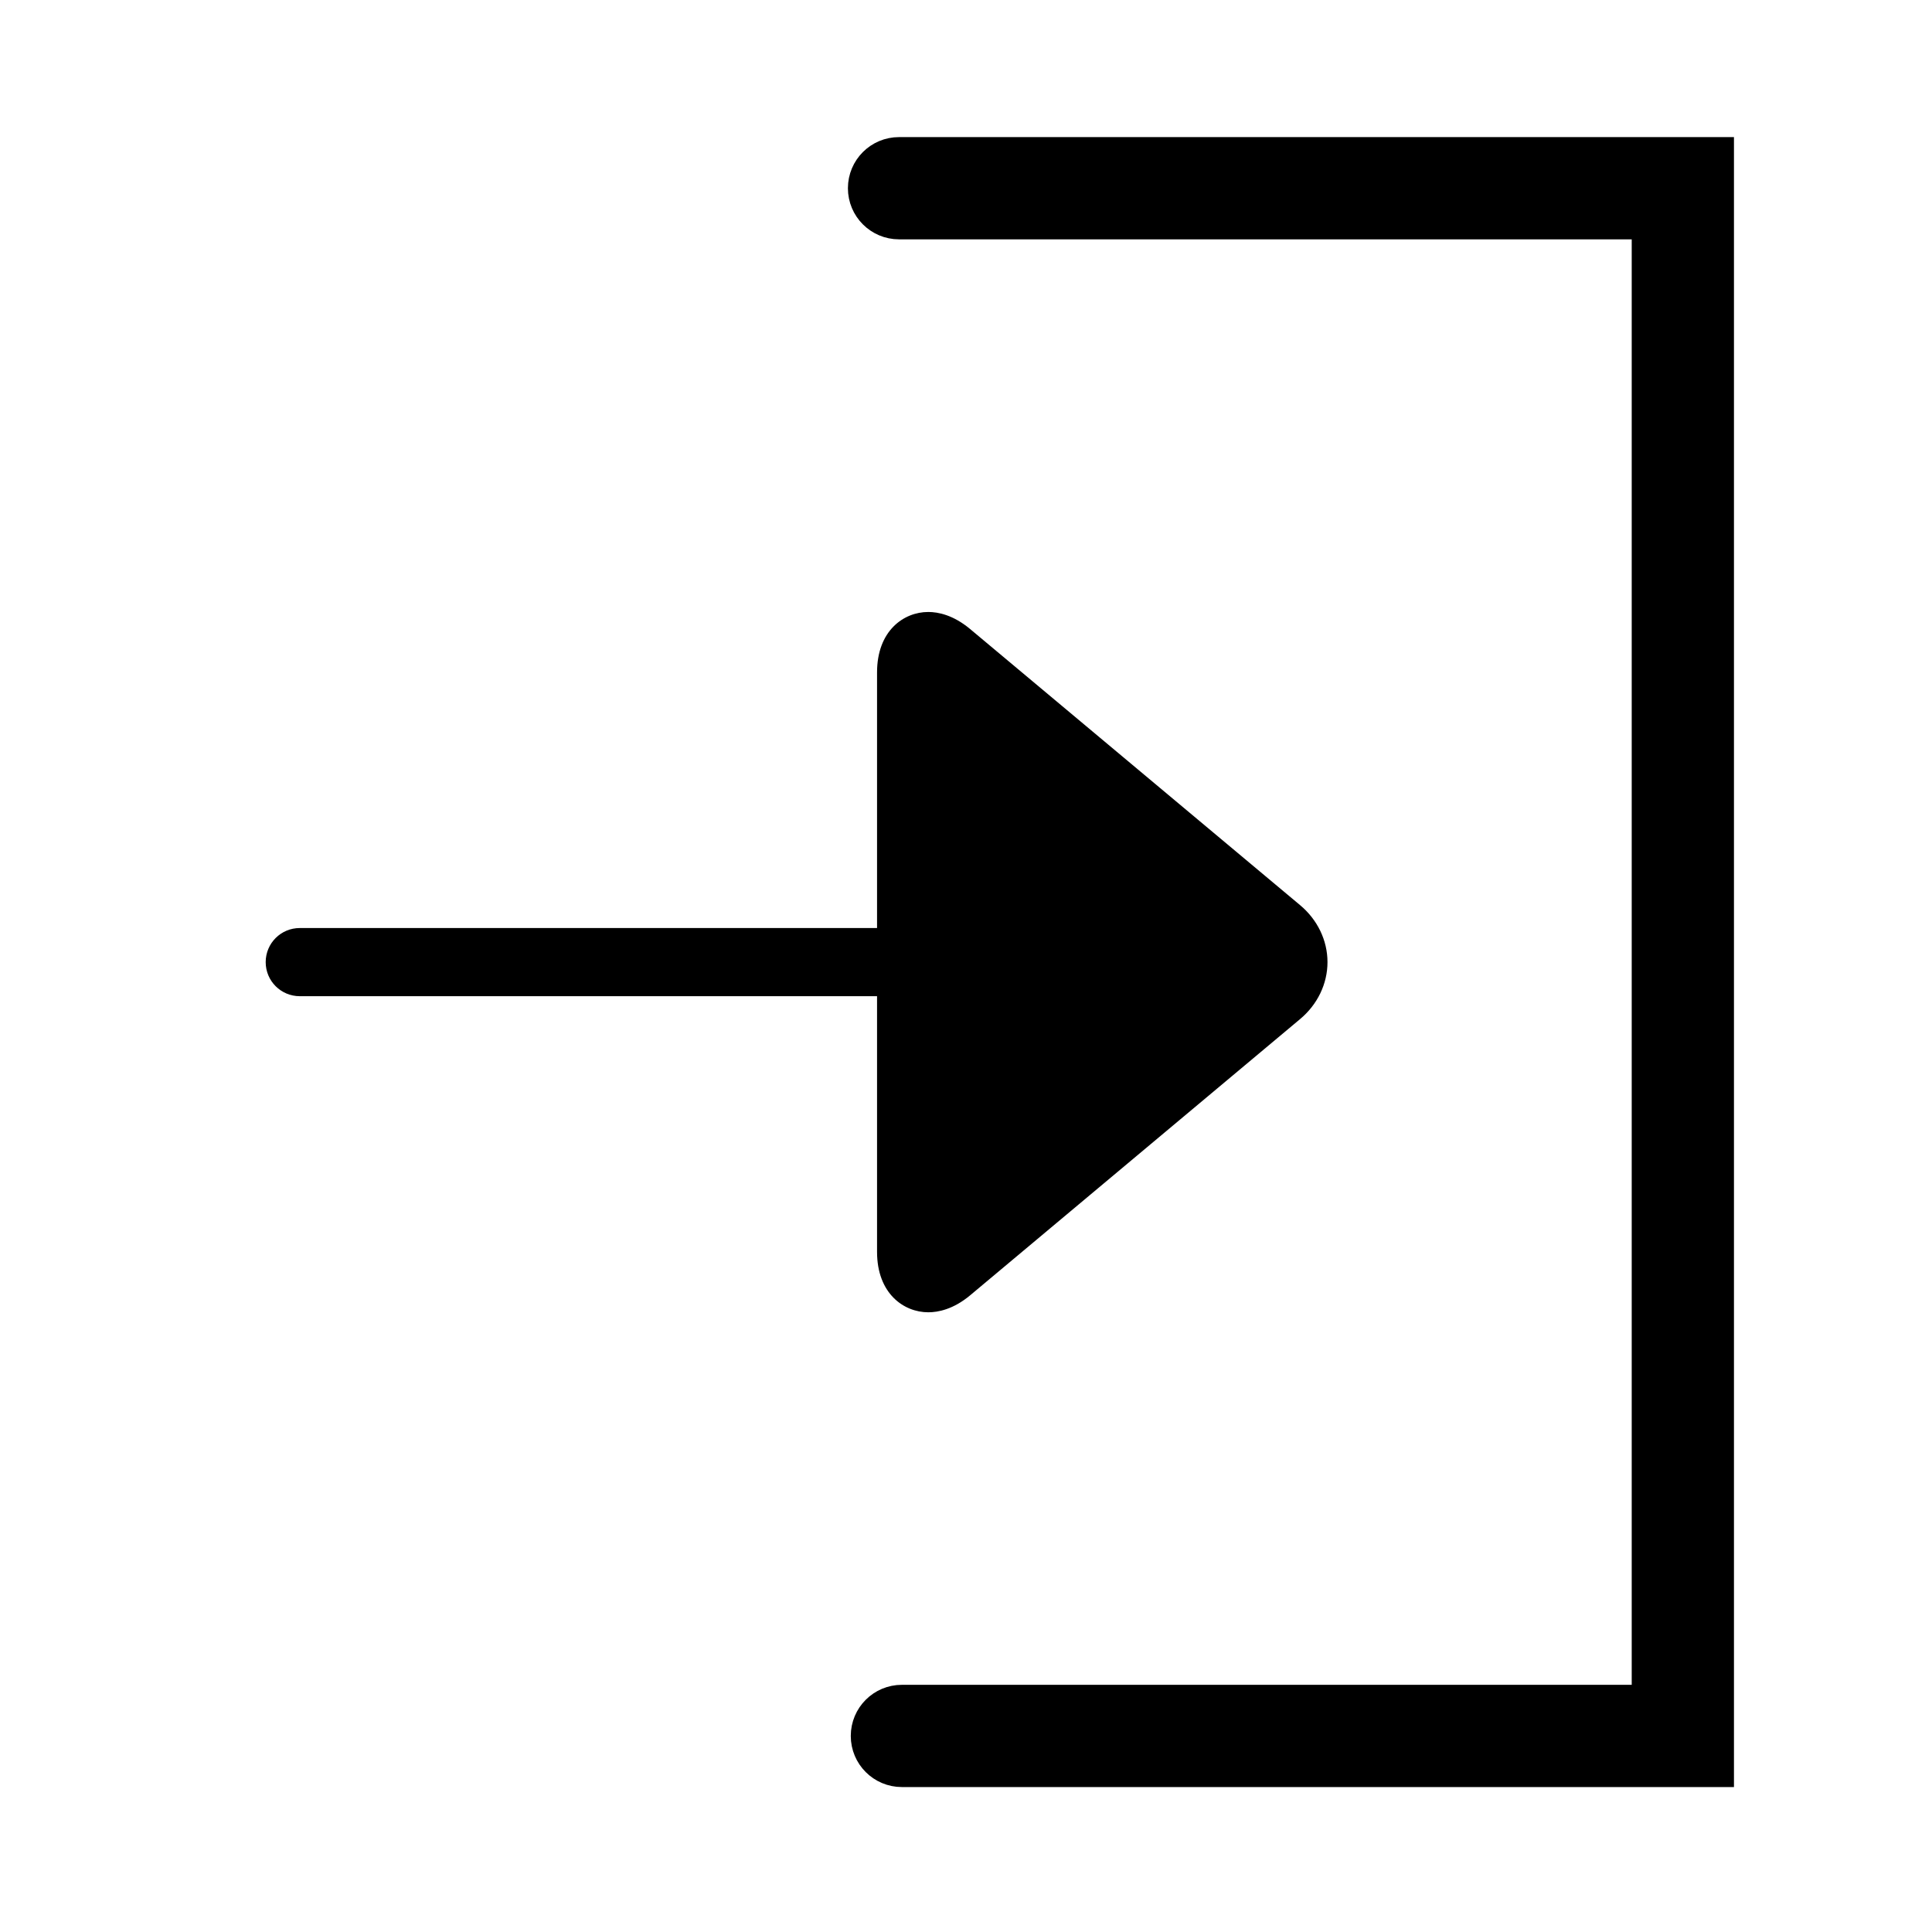
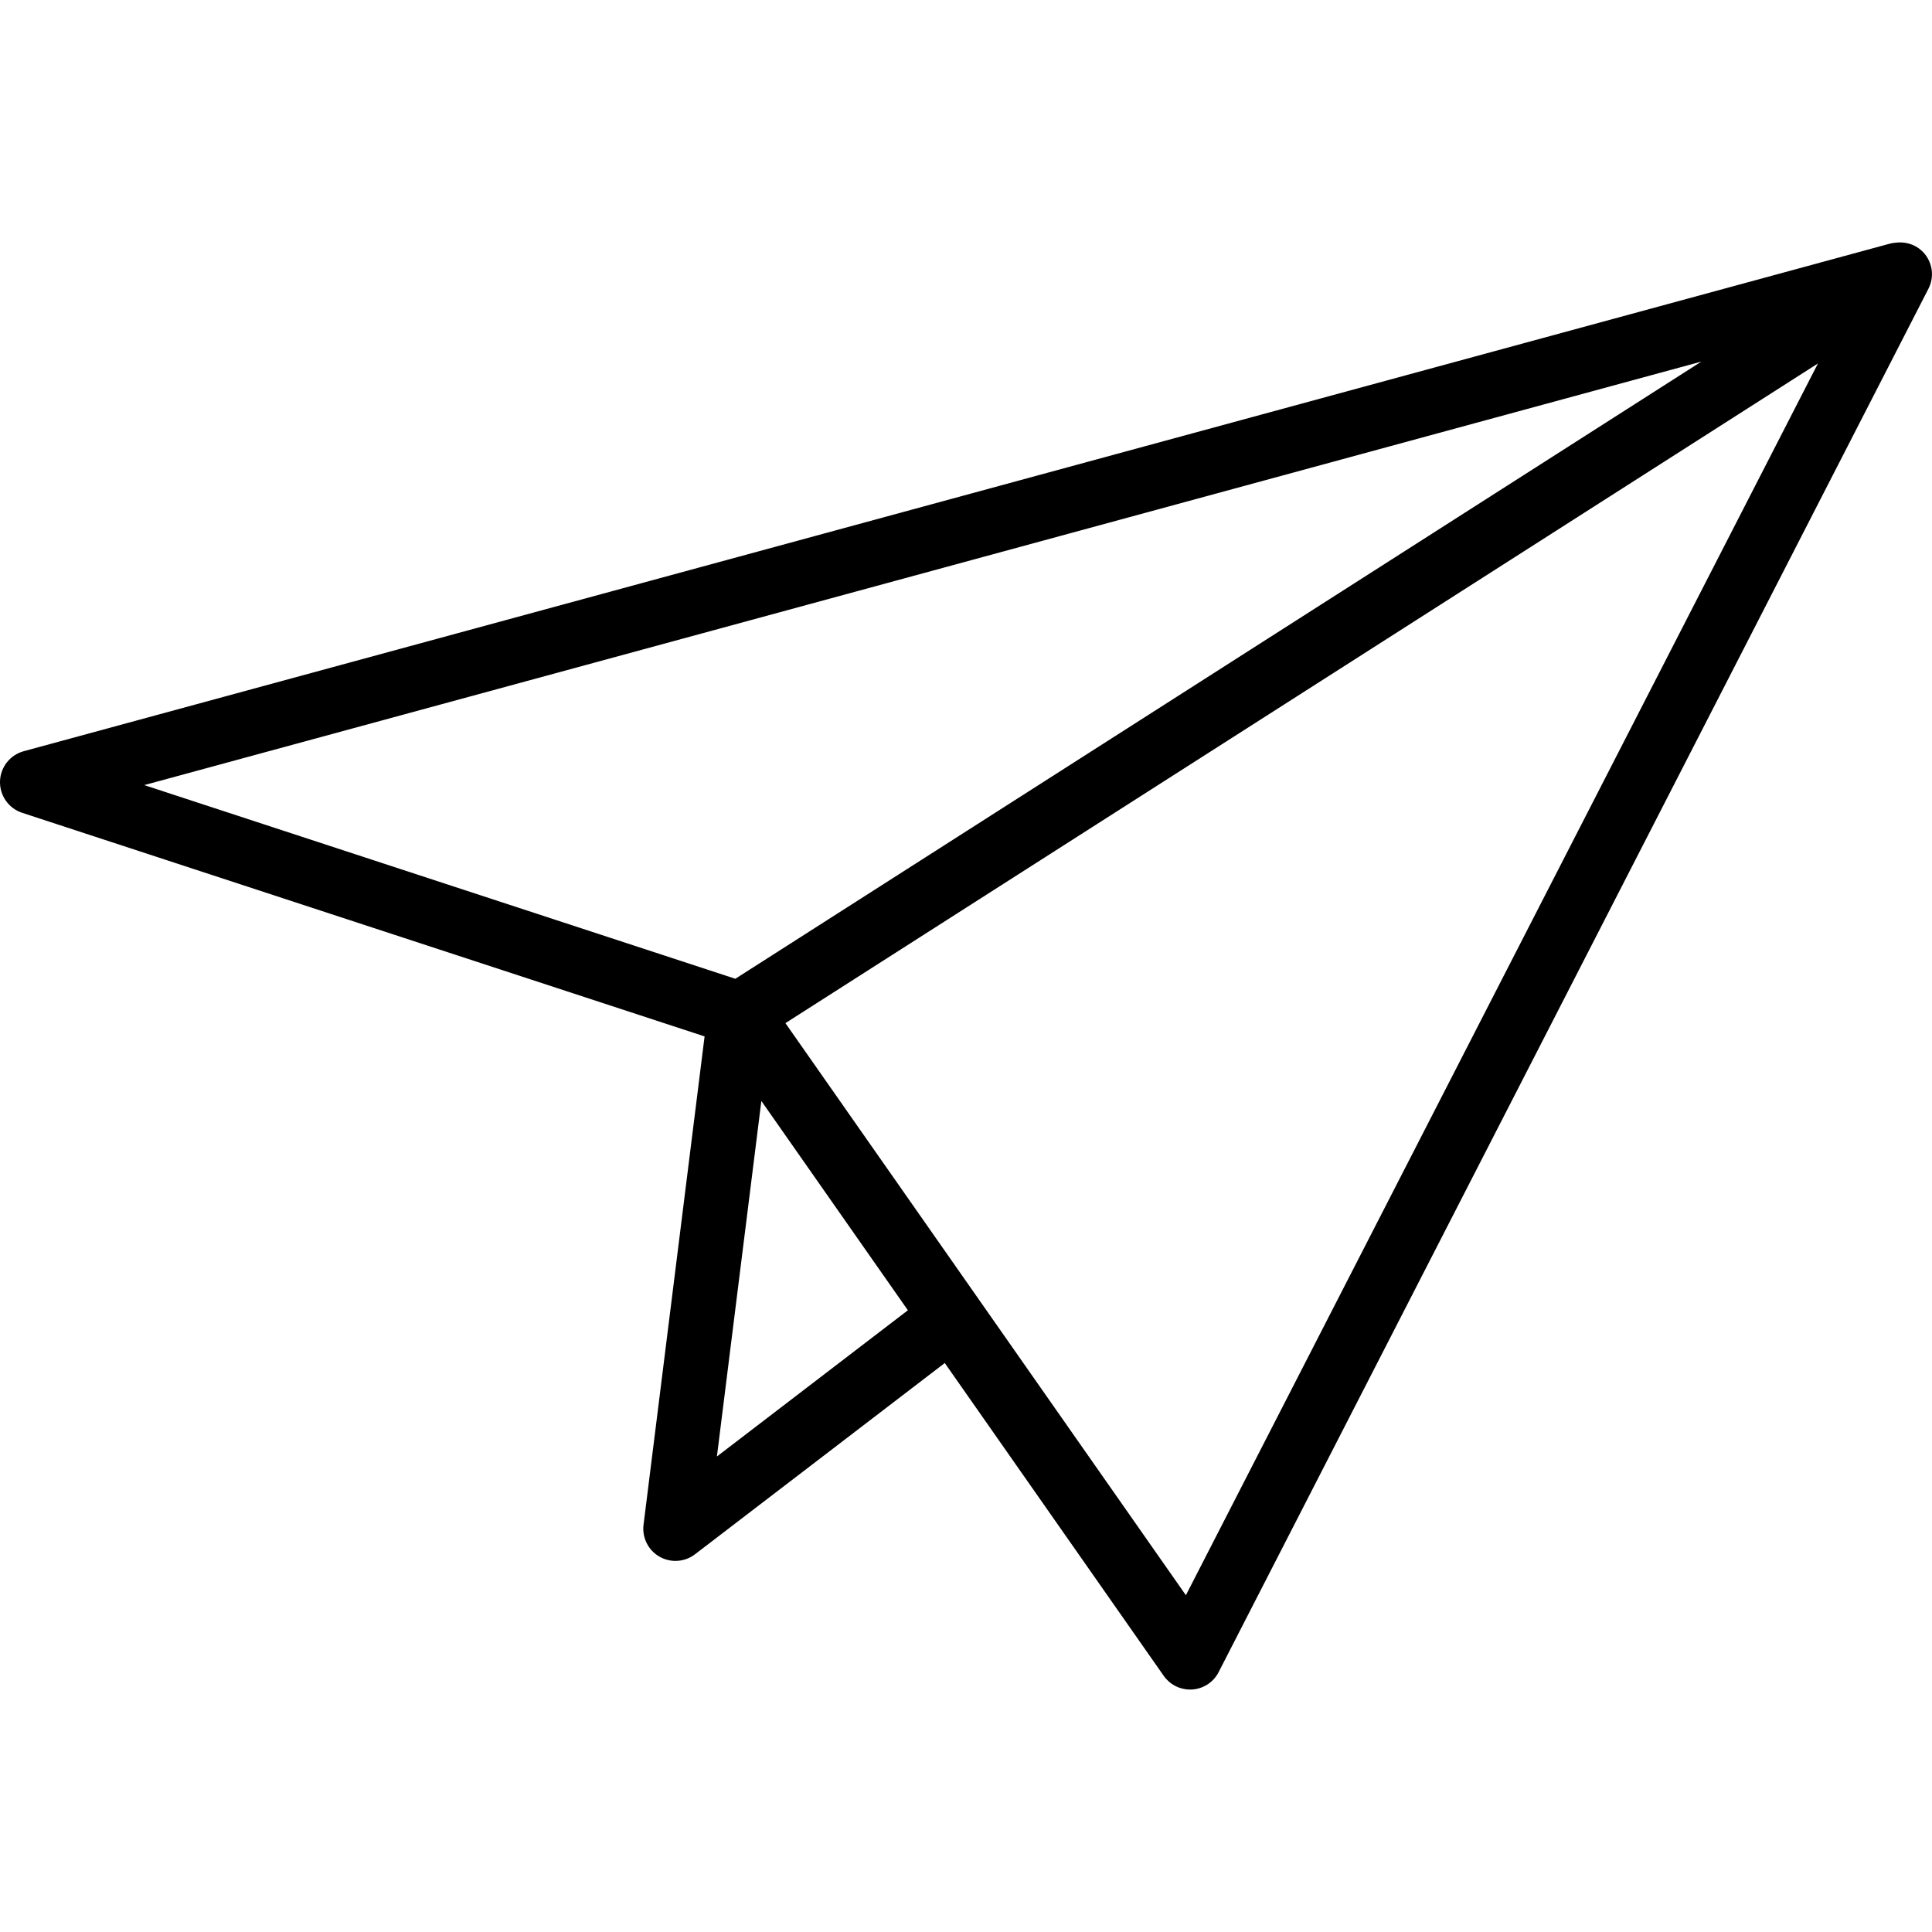
- <svg xmlns="http://www.w3.org/2000/svg" version="1.1" id="Layer_1" x="0px" y="0px" width="56.69px" height="56.69px" viewBox="0 0 56.69 56.69" enable-background="new 0 0 56.69 56.69" xml:space="preserve">
+ <svg xmlns="http://www.w3.org/2000/svg" version="1.1" id="Capa_1" x="0px" y="0px" viewBox="0 0 60.064 60.064" style="enable-background:new 0 0 60.064 60.064;" xml:space="preserve">
+   <path d="M59.84,7.897c-0.218-0.268-0.556-0.393-0.893-0.353c-0.077,0.004-0.149,0.017-0.224,0.039L0.738,23.354  C0.312,23.47,0.012,23.852,0,24.293c-0.011,0.441,0.269,0.838,0.688,0.976l21.217,6.952l-1.898,15.182  c-0.05,0.4,0.145,0.791,0.494,0.991c0.155,0.089,0.327,0.133,0.498,0.133c0.215,0,0.43-0.069,0.608-0.206l7.765-5.946l6.807,9.725  c0.188,0.269,0.494,0.427,0.819,0.427c0.022,0,0.045-0.001,0.068-0.002c0.35-0.024,0.661-0.229,0.821-0.542l22.063-43  C60.134,8.631,60.09,8.205,59.84,7.897z M52.895,11.241L22.861,30.429L4.484,24.408L52.895,11.241z M22.288,45.281l1.382-11.053  l4.555,6.507L22.288,45.281z M36.868,49.594L24.418,31.808l32.1-20.508L36.868,49.594z" />
  <g>
-     <path stroke="#000000" stroke-miterlimit="10" d="M50.379,4.523v47.414H26.464c-0.553,0-1-0.447-1-1s0.447-1,1-1h21.915V6.523   H26.38c-0.553,0-1-0.448-1-1c0-0.553,0.447-1,1-1H50.379z" />
-     <g>
-       <path d="M25.735,29.231H8.796c-0.553,0-1-0.447-1-1s0.447-1,1-1h16.939V19.73c0-1.219,0.779-1.773,1.504-1.773    c0.287,0,0.732,0.088,1.225,0.499l9.679,8.099c0.516,0.429,0.809,1.039,0.809,1.676s-0.293,1.247-0.809,1.676l-9.679,8.103    c-0.492,0.41-0.938,0.496-1.225,0.496c-0.725,0-1.504-0.556-1.504-1.772V29.231z" />
-       <path d="M27.735,36l9.126-7.629c0.057-0.048,0.09-0.1,0.09-0.143s-0.033-0.095-0.09-0.143l-9.118-7.628L27.735,36z" />
-     </g>
-   </g>
+ </g>
+   <g>
+ </g>
+   <g>
+ </g>
+   <g>
+ </g>
+   <g>
+ </g>
+   <g>
+ </g>
+   <g>
+ </g>
+   <g>
+ </g>
+   <g>
+ </g>
+   <g>
+ </g>
+   <g>
+ </g>
+   <g>
+ </g>
+   <g>
+ </g>
+   <g>
+ </g>
+   <g>
+ </g>
</svg>
